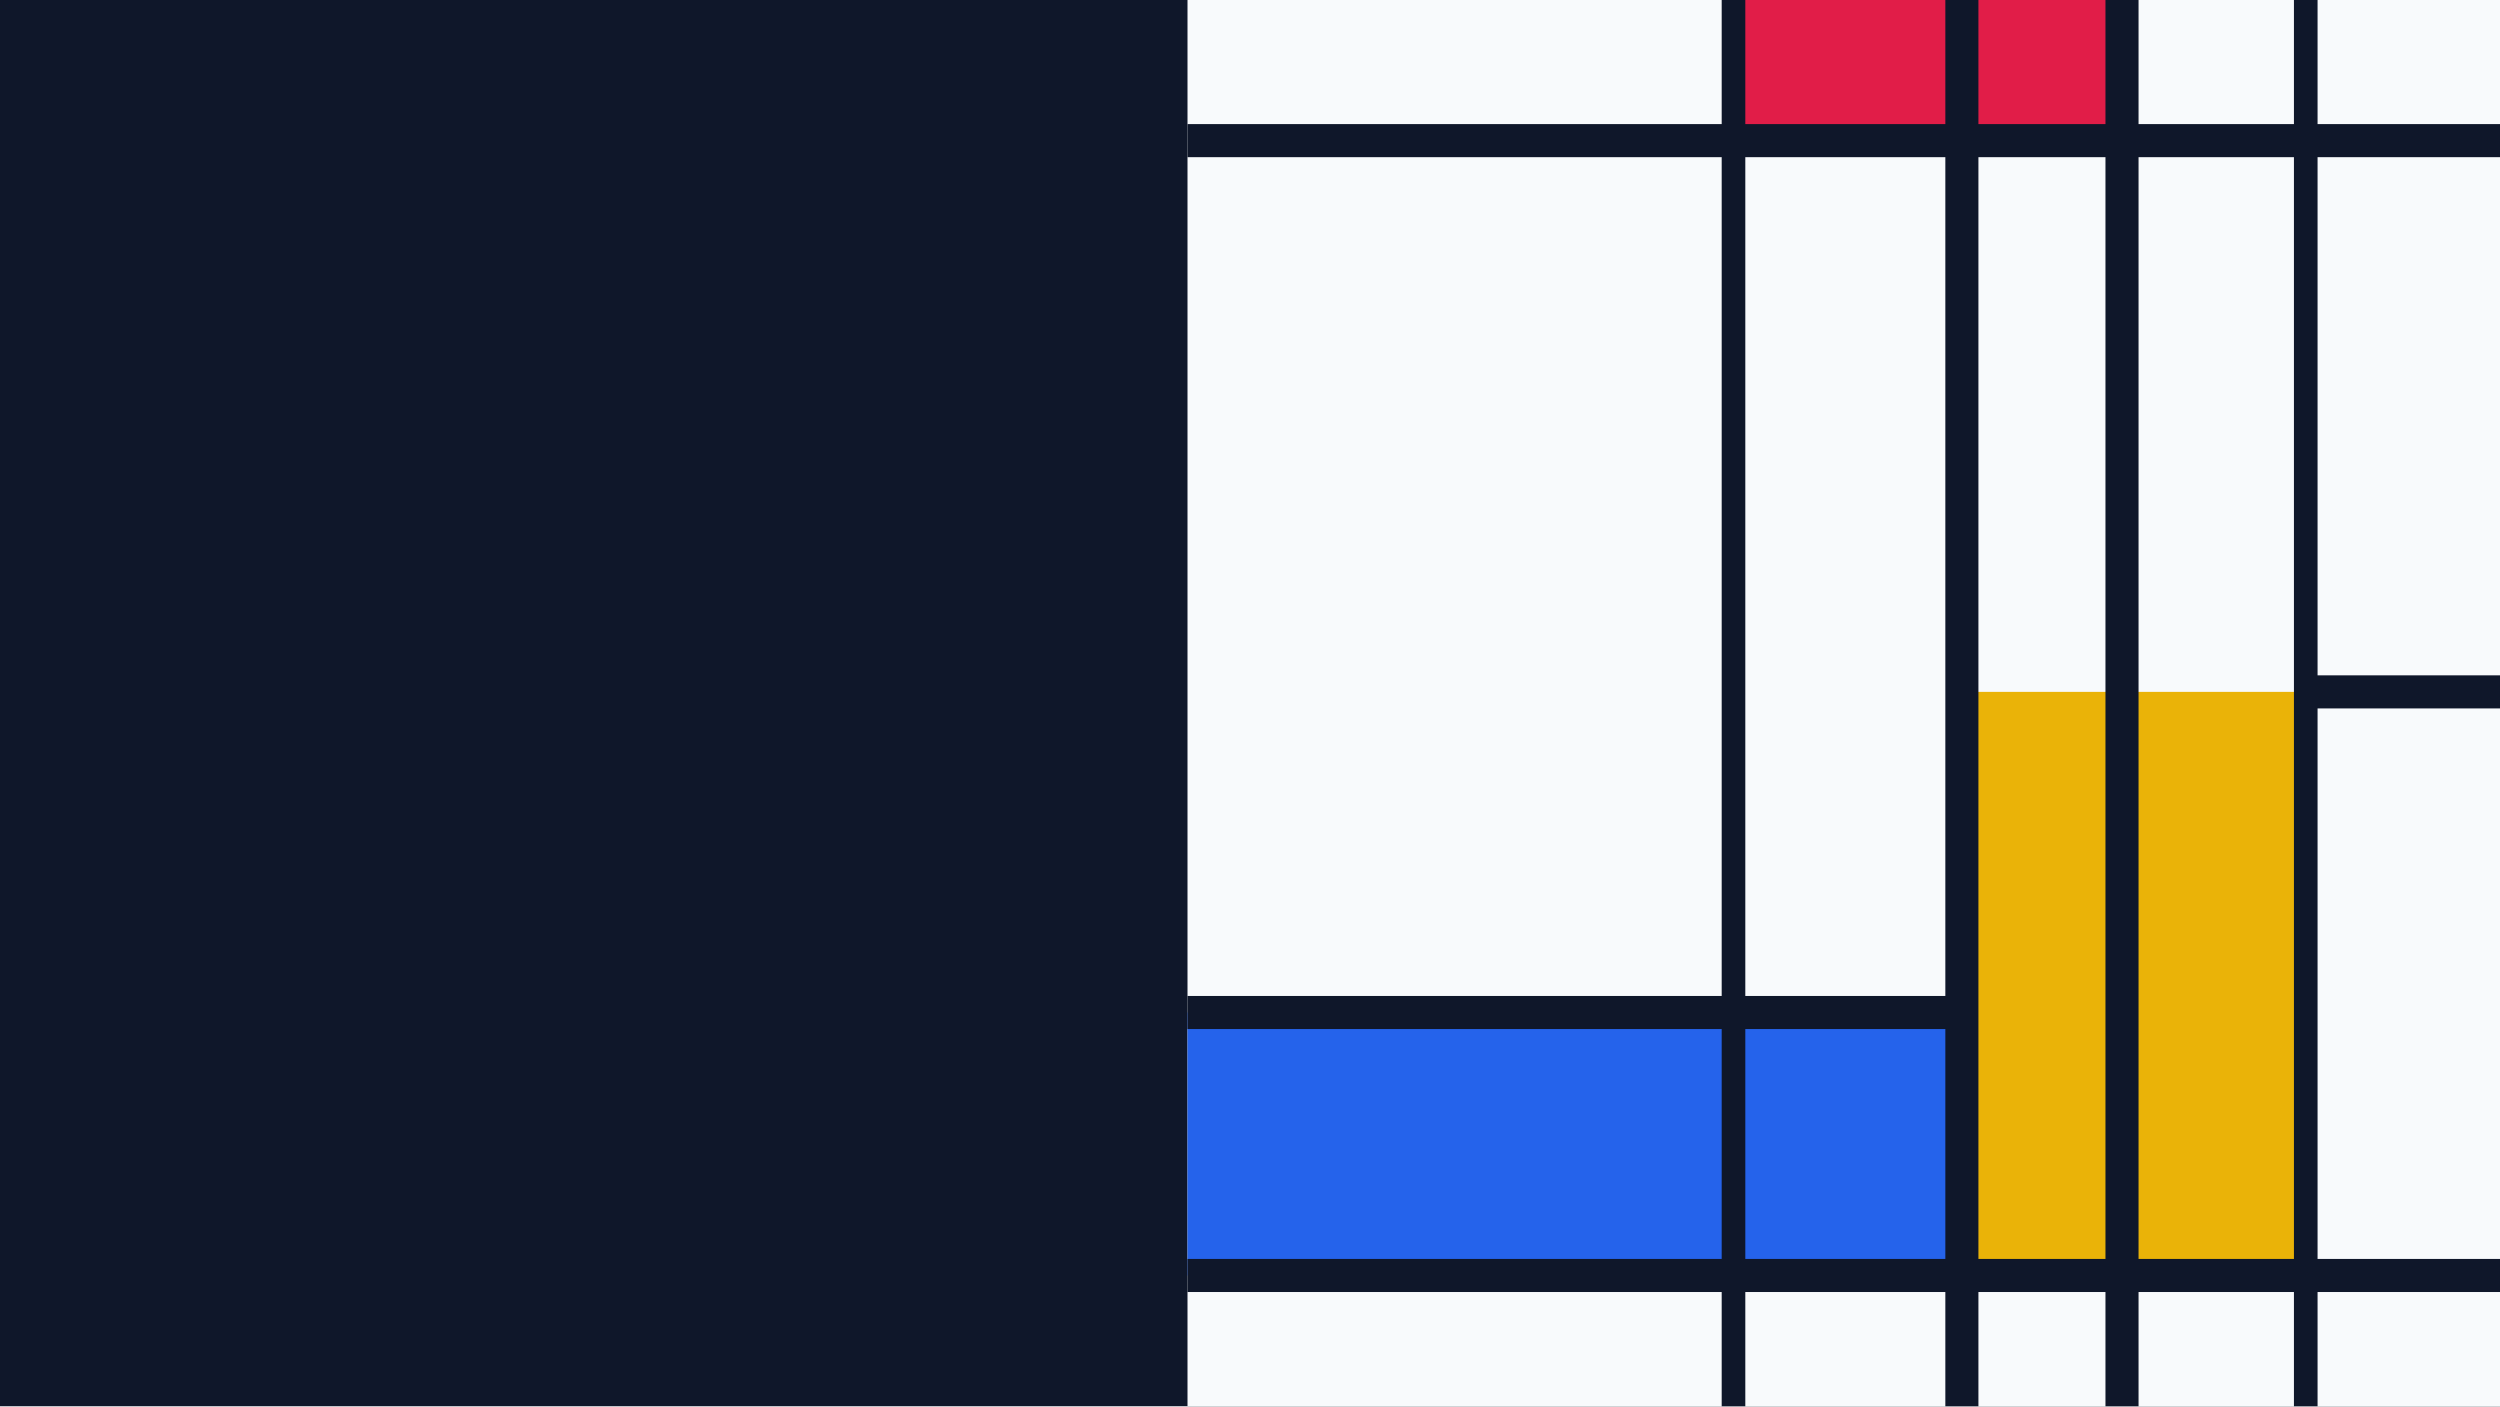
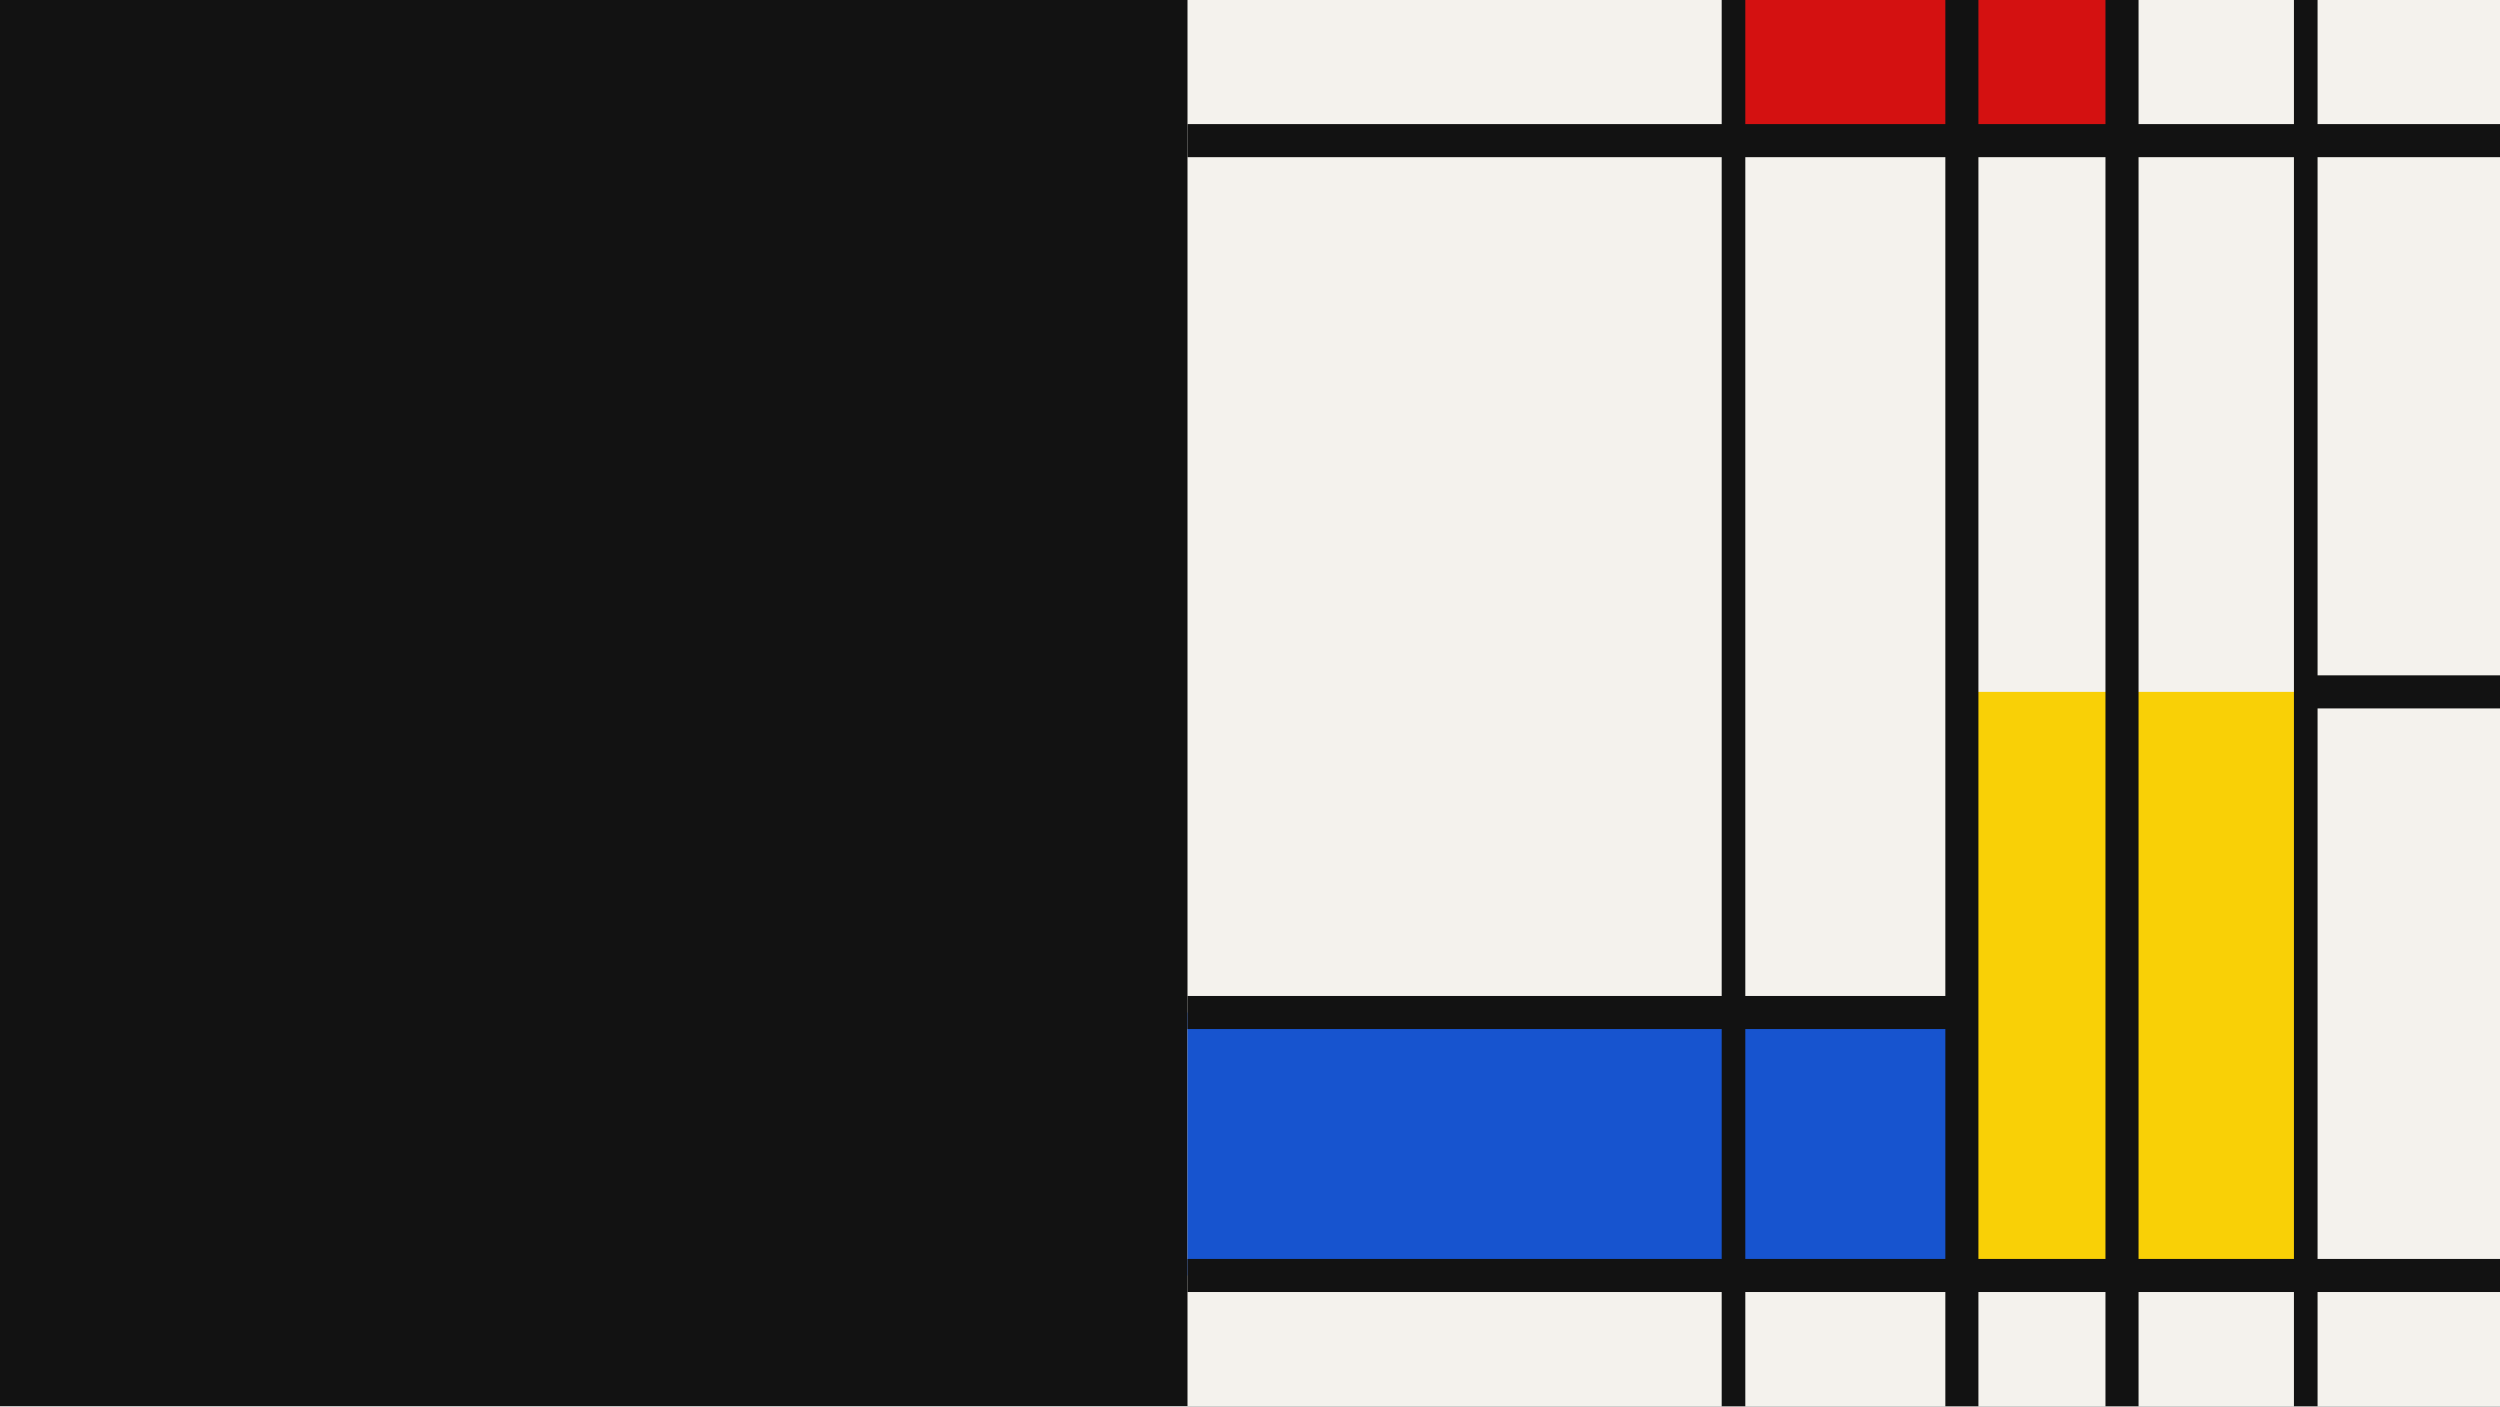
<svg xmlns="http://www.w3.org/2000/svg" viewBox="0 0 1600 900" width="1600" height="900" role="img" aria-labelledby="mp-backgrounds-neoplastic-grid-balanced-hero-bg-t mp-backgrounds-neoplastic-grid-balanced-hero-bg-d">
-   <rect x="0.00" y="0.00" width="1600.00" height="900.00" fill="#0f172a" />
-   <rect x="760.00" y="0.00" width="840.00" height="900.00" fill="#f8fafc" />
-   <rect x="1109.44" y="0.00" width="248.64" height="90.00" fill="#e11d48" />
-   <rect x="760.00" y="648.00" width="495.60" height="168.30" fill="#2563eb" />
-   <rect x="1255.60" y="442.80" width="220.08" height="373.50" fill="#eab308" />
-   <rect x="1101.88" y="0.00" width="15.12" height="900.00" fill="#0f172a" />
-   <rect x="1245.02" y="0.00" width="21.17" height="900.00" fill="#0f172a" />
-   <rect x="1347.50" y="0.00" width="21.17" height="900.00" fill="#0f172a" />
-   <rect x="1468.12" y="0.00" width="15.12" height="900.00" fill="#0f172a" />
-   <rect x="760.00" y="79.42" width="840.00" height="21.17" fill="#0f172a" />
-   <rect x="1475.68" y="432.22" width="124.32" height="21.17" fill="#0f172a" />
-   <rect x="760.00" y="637.42" width="495.60" height="21.17" fill="#0f172a" />
-   <rect x="760.00" y="805.72" width="840.00" height="21.17" fill="#0f172a" />
+   <rect x="0.00" y="0.00" width="1600.00" height="900.00" fill="#121212" />
+   <rect x="760.00" y="0.00" width="840.00" height="900.00" fill="#f4f2ed" />
+   <rect x="1109.44" y="0.00" width="248.64" height="90.00" fill="#d41111" />
+   <rect x="760.00" y="648.00" width="495.60" height="168.30" fill="#1754cf" />
+   <rect x="1255.60" y="442.80" width="220.08" height="373.50" fill="#f9d006" />
+   <rect x="1101.88" y="0.00" width="15.12" height="900.00" fill="#121212" />
+   <rect x="1245.02" y="0.00" width="21.17" height="900.00" fill="#121212" />
+   <rect x="1347.50" y="0.00" width="21.17" height="900.00" fill="#121212" />
+   <rect x="1468.12" y="0.00" width="15.12" height="900.00" fill="#121212" />
+   <rect x="760.00" y="79.42" width="840.00" height="21.17" fill="#121212" />
+   <rect x="1475.68" y="432.22" width="124.32" height="21.17" fill="#121212" />
+   <rect x="760.00" y="637.42" width="495.60" height="21.17" fill="#121212" />
+   <rect x="760.00" y="805.72" width="840.00" height="21.17" fill="#121212" />
</svg>
